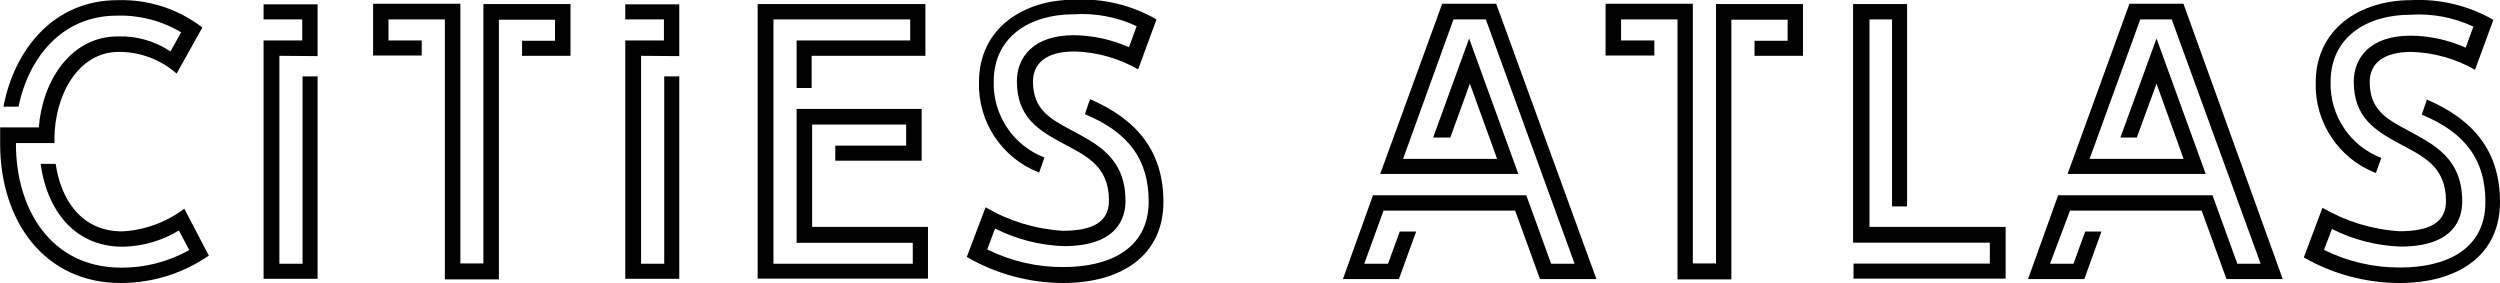
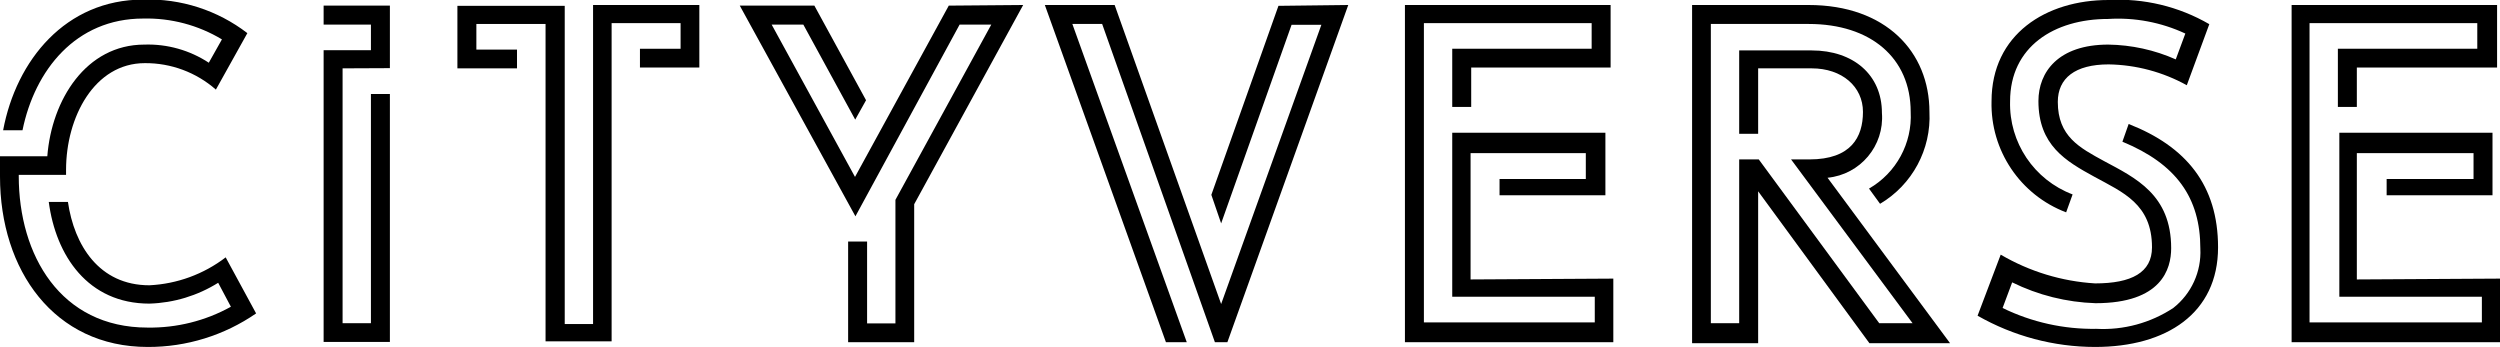
- <svg xmlns="http://www.w3.org/2000/svg" viewBox="0 0 166.17 18.81">
-   <path d="M529.62,351.91a10.28,10.28,0,0,1-5.87,1.82c-5.08,0-8-4.15-8-9.24v-.34c0-.26,0-.51,0-.76h2.57c.23-3.06,2.1-6.05,5.26-6.05a5.93,5.93,0,0,1,3.49,1l.71-1.27a7.82,7.82,0,0,0-4.27-1.11c-3.65,0-5.87,2.79-6.54,6.05h-1c.72-3.8,3.34-7.08,7.59-7.08a8.78,8.78,0,0,1,5.63,1.82l-1.71,3.06a5.78,5.78,0,0,0-3.85-1.44c-2.73,0-4.27,2.93-4.27,5.79v.27h-2.56v.07c0,4.29,2.3,8.21,7,8.21a9.07,9.07,0,0,0,4.52-1.17l-.69-1.3a7.43,7.43,0,0,1-3.73,1.08c-3.34,0-5.07-2.6-5.46-5.51h1c.34,2.34,1.68,4.49,4.42,4.49a7.48,7.48,0,0,0,4.13-1.51Z" transform="translate(-515.74 -334.92)" />
-   <path d="M534.31,338.63v13.82h1.54V340h1v13.45h-3.59V337.61h2.57v-1.4h-2.57v-1h3.59v3.44Z" transform="translate(-515.74 -334.92)" />
-   <path d="M553.66,335.19v3.44h-3.22v-1h2.19v-1.4H548.9v17.26h-3.59V336.21h-3.75v1.4h2.21v1h-3.23v-3.44h5.8v17.26h1.53V335.19Z" transform="translate(-515.74 -334.92)" />
-   <path d="M558.35,338.63v13.82h1.54V340h1v13.45h-3.59V337.61h2.57v-1.4h-2.57v-1h3.59v3.44Z" transform="translate(-515.74 -334.92)" />
-   <path d="M577.42,350v3.44H566.1V335.19h11.15v3.44h-7.56v2.14h-1v-3.16h7.55v-1.4h-9.09v16.24h9.26v-1.39h-7.72v-8.9H577v3.44h-5.74v-1h4.71v-1.4h-6.25V350Z" transform="translate(-515.74 -334.92)" />
-   <path d="M593.07,348.34c0,3.56-2.79,5.39-6.66,5.39A12.85,12.85,0,0,1,580,352l1.25-3.3a11.56,11.56,0,0,0,5.13,1.56c2,0,3.07-.59,3.07-2,0-2.36-1.57-3-3.12-3.84s-3-1.71-3-4.1c0-1.57,1.08-3.06,3.78-3.06a9.23,9.23,0,0,1,3.67.8l.51-1.4a8.54,8.54,0,0,0-4.19-.79c-2.91,0-5.31,1.5-5.31,4.46a5.27,5.27,0,0,0,3.37,5.06l-.35,1a6.26,6.26,0,0,1-4-6c0-3.63,3-5.49,6.33-5.49a9.91,9.91,0,0,1,5.47,1.31l-1.22,3.32a9,9,0,0,0-4.24-1.19c-1.81,0-2.75.75-2.75,2,0,1.88,1.18,2.49,2.51,3.21,1.7.92,3.64,1.82,3.64,4.73,0,1.11-.53,3-4.1,3a11,11,0,0,1-4.57-1.17l-.52,1.39a11.25,11.25,0,0,0,5.09,1.17c2.85,0,5.64-1.09,5.64-4.36,0-2.76-1.31-4.59-4.24-5.8l.34-1C591.34,342.87,593.07,345,593.07,348.34Z" transform="translate(-515.74 -334.92)" />
-   <path d="M621.85,353.47H618.1l-1.65-4.55H607.7l-1.28,3.53H608l.78-2.14h1.09l-1.15,3.16H605l2-5.57h10.19l1.65,4.55h1.56l-5.9-16.24h-2.15L609,345.48h6.25l-1.81-5-1.3,3.58H611l2.39-6.58,3.27,9h-9.18l4.12-11.31h3.59Z" transform="translate(-515.74 -334.92)" />
-   <path d="M635.58,335.19v3.44h-3.22v-1h2.2v-1.4h-3.74v17.26h-3.58V336.21h-3.75v1.4h2.21v1h-3.24v-3.44h5.8v17.26h1.54V335.19Z" transform="translate(-515.74 -334.92)" />
-   <path d="M649.05,350v3.44H638.94v-1H648v-1.39h-9.09V335.19h3.59v13.45h-1V336.21H640V350Z" transform="translate(-515.74 -334.92)" />
-   <path d="M667.47,353.47h-3.74l-1.65-4.55h-8.75L652,352.45h1.56l.78-2.14h1.08l-1.14,3.16h-3.74l2-5.57H662.8l1.65,4.55H666l-5.91-16.24H658l-3.37,9.27h6.25l-1.8-5-1.31,3.58h-1.09l2.4-6.58,3.27,9h-9.18l4.11-11.31h3.59Z" transform="translate(-515.74 -334.92)" />
-   <path d="M681.91,348.34c0,3.56-2.8,5.39-6.67,5.39a12.81,12.81,0,0,1-6.37-1.7l1.24-3.3a11.6,11.6,0,0,0,5.13,1.56c2,0,3.08-.59,3.08-2,0-2.36-1.58-3-3.13-3.84s-3-1.71-3-4.1c0-1.57,1.07-3.06,3.78-3.06a9.15,9.15,0,0,1,3.66.8l.51-1.4a8.5,8.5,0,0,0-4.18-.79c-2.92,0-5.31,1.5-5.31,4.46a5.27,5.27,0,0,0,3.37,5.06l-.36,1a6.26,6.26,0,0,1-4-6c0-3.63,3-5.49,6.34-5.49a9.94,9.94,0,0,1,5.47,1.31l-1.22,3.32a9,9,0,0,0-4.24-1.19c-1.82,0-2.76.75-2.76,2,0,1.88,1.18,2.49,2.52,3.21,1.69.92,3.63,1.82,3.63,4.73,0,1.11-.52,3-4.1,3a11,11,0,0,1-4.56-1.17l-.53,1.39a11.28,11.28,0,0,0,5.09,1.17c2.86,0,5.64-1.09,5.64-4.36,0-2.76-1.3-4.59-4.23-5.8l.34-1C680.17,342.87,681.91,345,681.91,348.34Z" transform="translate(-515.74 -334.92)" />
+ <svg xmlns="http://www.w3.org/2000/svg" viewBox="0 0 119.97 16.65">
+   <path d="M337.19,372.45a9.1,9.1,0,0,1-5.2,1.61c-4.49,0-7.09-3.68-7.09-8.18v-.3c0-.23,0-.46,0-.67h2.27c.21-2.71,1.86-5.36,4.66-5.36a5.31,5.31,0,0,1,3.09.87l.63-1.12a7,7,0,0,0-3.78-1c-3.23,0-5.2,2.47-5.79,5.36h-.93c.63-3.36,3-6.27,6.72-6.27a7.79,7.79,0,0,1,5,1.61l-1.51,2.71a5.11,5.11,0,0,0-3.41-1.27c-2.42,0-3.78,2.59-3.78,5.12v.24h-2.27v.06c0,3.79,2,7.27,6.18,7.27a8,8,0,0,0,4-1l-.61-1.15a6.59,6.59,0,0,1-3.3,1c-2.95,0-4.49-2.3-4.83-4.88h.92c.3,2.07,1.49,4,3.91,4a6.54,6.54,0,0,0,3.66-1.34Z" transform="translate(-324.9 -357.41)" />
+   <path d="M341.34,360.69v12.23h1.36v-11h.91v11.9h-3.18v-14h2.27v-1.23h-2.27v-.91h3.18v3Z" transform="translate(-324.9 -357.41)" />
+   <path d="M358.46,357.65v3h-2.85v-.9h1.95v-1.23h-3.31v15.27h-3.17V358.56h-3.32v1.23h1.95v.9h-2.86v-3H352v15.27h1.36V357.65Z" transform="translate(-324.9 -357.41)" />
+   <path d="M374,357.65l-5.23,9.56v6.62h-3.17V369h.91v3.93h1.36V367l4.6-8.41h-1.52l-5,9.2-5.55-10.11h3.58l2.48,4.54-.52.93-2.49-4.56h-1.52l4,7.31,4.5-8.22Z" transform="translate(-324.9 -357.41)" />
+   <path d="M389.6,357.65l-5.8,16.18h-.6l-5.41-15.27h-1.43l5.49,15.27h-1l-5.81-16.18h3.35L383.5,372l4.81-13.4h-1.43l-3.38,9.53-.47-1.37,3.22-9.07Z" transform="translate(-324.9 -357.41)" />
+   <path d="M402.32,370.78v3.05h-10V357.65h9.87v3h-6.69v1.89h-.91v-2.79h6.69v-1.23h-8.05v14.36h8.2v-1.23h-6.84v-7.87h7.35v3h-5.08V366H401v-1.24h-5.53v6.06Z" transform="translate(-324.9 -357.41)" />
+   <path d="M417.49,362.78a4.84,4.84,0,0,1-2.37,4.41l-.53-.73a4,4,0,0,0,2-3.68c0-2.6-1.93-4.22-4.89-4.22H407v14.36h1.36v-7.86h.94l5.78,7.86h1.6l-5.83-7.86h.88c2,0,2.57-1.07,2.57-2.28s-1-2.09-2.46-2.09h-2.57v3.14h-.91v-4h3.48c2,0,3.37,1.17,3.37,3a2.9,2.9,0,0,1-2.61,3.11l5.88,7.94h-3.87l-5.34-7.29v7.29H406.1V357.65h5.59C415.41,357.65,417.49,359.91,417.49,362.78Z" transform="translate(-324.9 -357.41)" />
+   <path d="M431.34,369.28c0,3.16-2.47,4.78-5.9,4.78a11.39,11.39,0,0,1-5.64-1.5l1.11-2.93a10.18,10.18,0,0,0,4.53,1.38c1.75,0,2.73-.52,2.73-1.73,0-2.08-1.4-2.64-2.77-3.39s-2.68-1.51-2.68-3.63c0-1.39.95-2.71,3.35-2.71a8.26,8.26,0,0,1,3.24.71l.46-1.24a7.63,7.63,0,0,0-3.71-.7c-2.58,0-4.7,1.33-4.7,3.95a4.64,4.64,0,0,0,3,4.47l-.31.86a5.55,5.55,0,0,1-3.58-5.33c0-3.22,2.62-4.86,5.61-4.86a8.68,8.68,0,0,1,4.84,1.16l-1.08,2.93a8,8,0,0,0-3.75-1c-1.61,0-2.44.66-2.44,1.8,0,1.66,1.05,2.2,2.22,2.84,1.51.81,3.22,1.61,3.22,4.18,0,1-.46,2.64-3.63,2.64a9.75,9.75,0,0,1-4-1l-.46,1.23a9.89,9.89,0,0,0,4.5,1,6.12,6.12,0,0,0,3.69-1,3.4,3.4,0,0,0,1.3-2.85c0-2.44-1.15-4.06-3.74-5.13l.3-.85C429.81,364.44,431.34,366.3,431.34,369.28Z" transform="translate(-324.9 -357.41)" />
+   <path d="M444.87,370.78v3.05h-10V357.65h9.86v3H438v1.89h-.91v-2.79h6.69v-1.23h-8.05v14.36H444v-1.23h-6.84v-7.87h7.35v3h-5.08V366h4.17v-1.24H438v6.06Z" transform="translate(-324.9 -357.41)" />
</svg>
